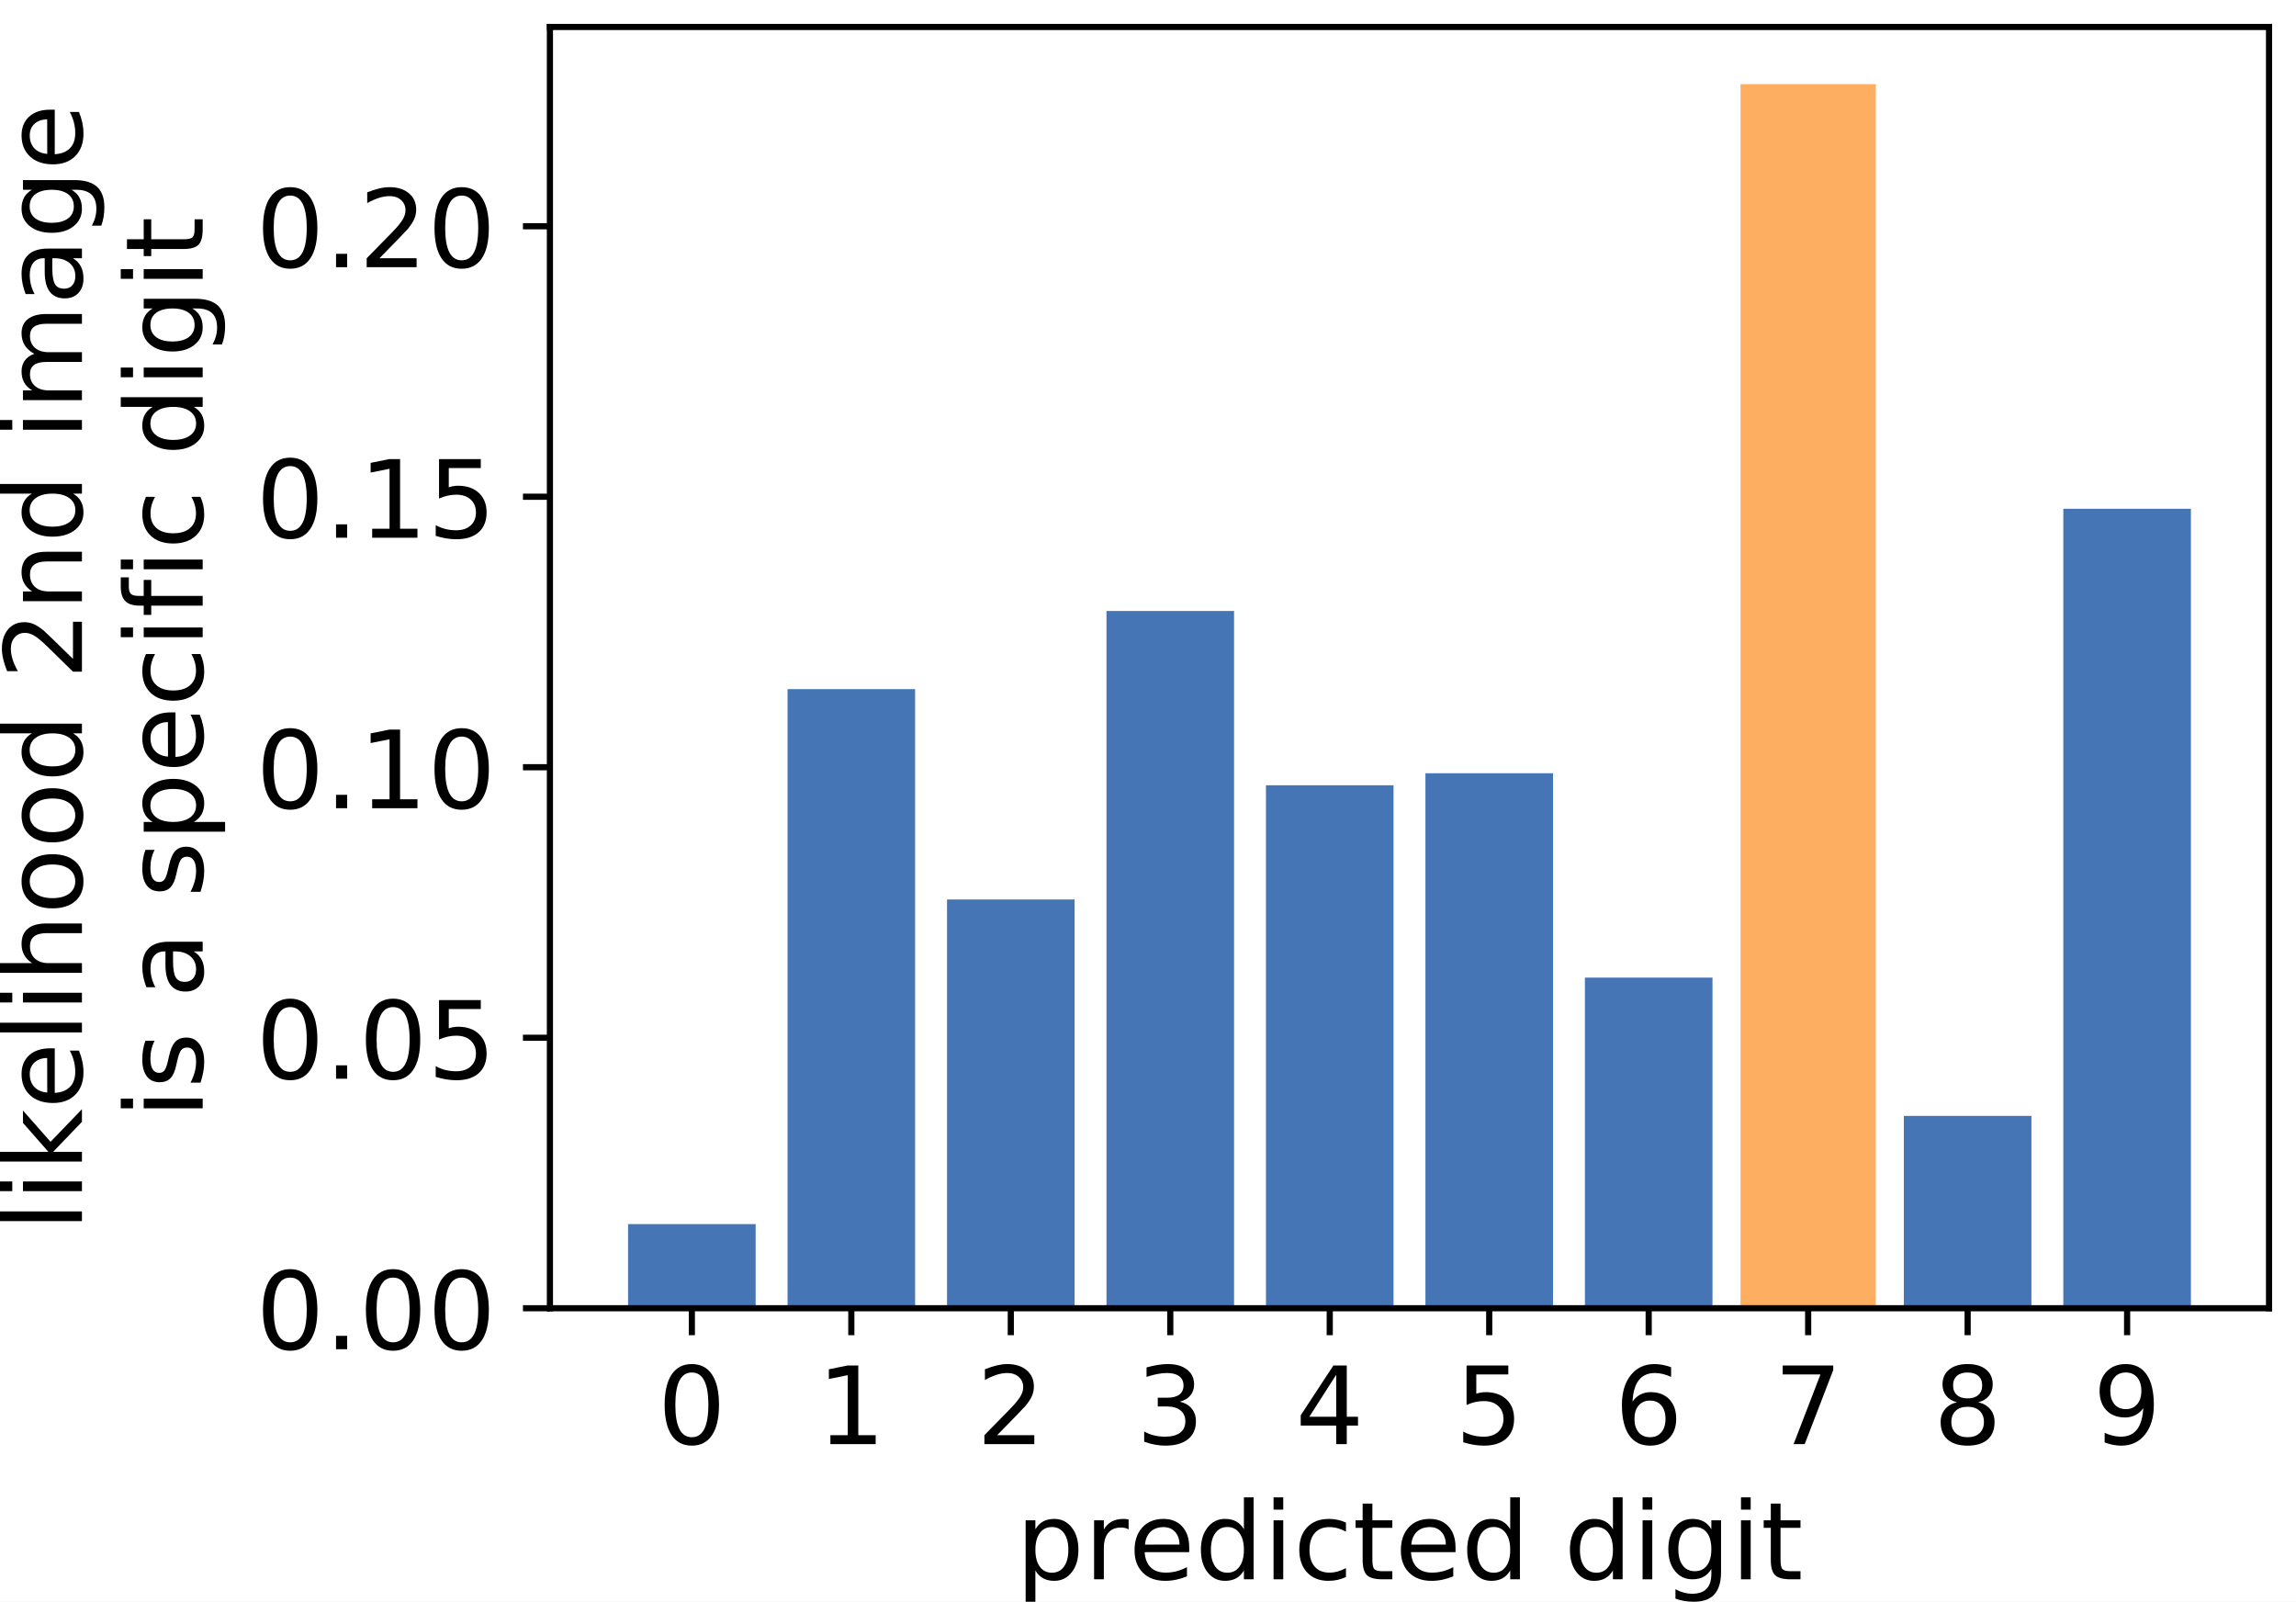
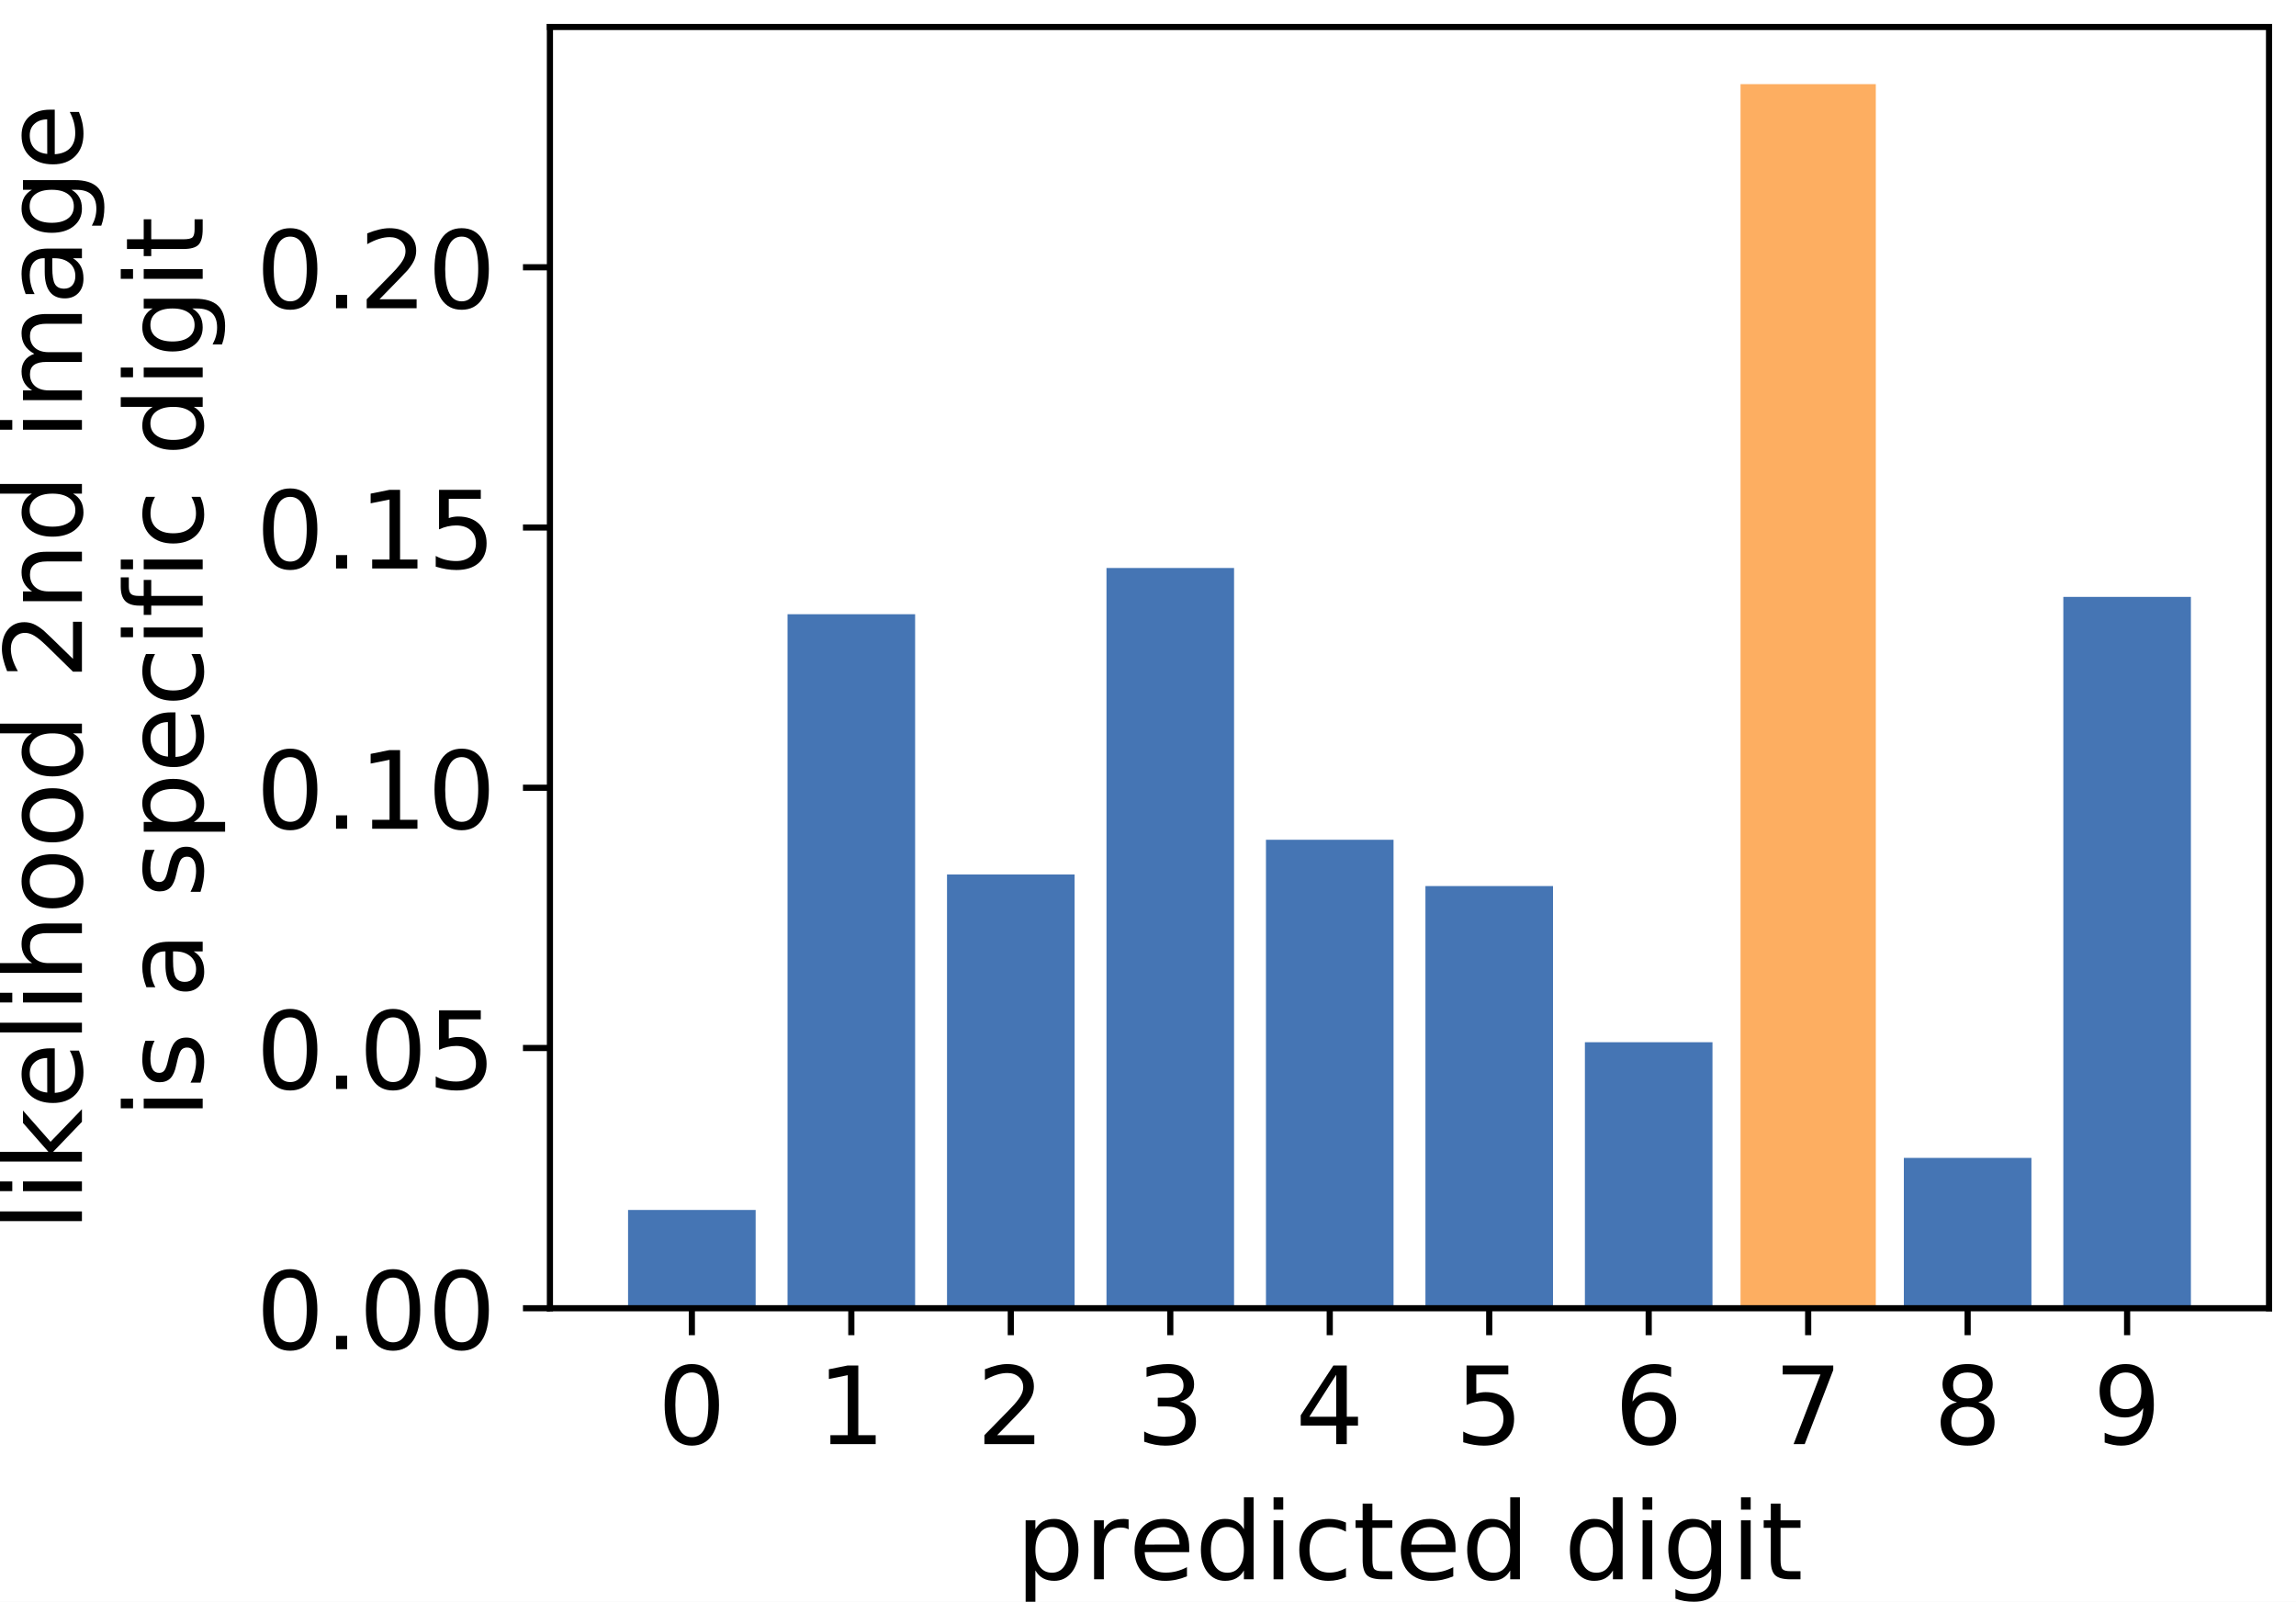
<svg xmlns="http://www.w3.org/2000/svg" xmlns:xlink="http://www.w3.org/1999/xlink" height="207.919pt" version="1.1" viewBox="0 0 298.098 207.919" width="298.098pt">
  <defs>
    <style type="text/css">
*{stroke-linecap:butt;stroke-linejoin:round;}
  </style>
  </defs>
  <g id="figure_1">
    <g id="patch_1">
      <path d="M 0 207.919  L 298.098 207.919  L 298.098 -0  L 0 -0  z " style="fill:#ffffff;" />
    </g>
    <g id="axes_1">
      <g id="patch_2">
        <path d="M 71.398 169.82  L 294.598 169.82  L 294.598 3.5  L 71.398 3.5  z " style="fill:#ffffff;" />
      </g>
      <g id="patch_3">
-         <path clip-path="url(#p48660a0bb8)" d="M 81.544 169.82  L 98.108 169.82  L 98.108 158.896  L 81.544 158.896  z " style="fill:#4575b4;" />
+         <path clip-path="url(#pfc8c7a2d4b)" d="M 81.544 169.82  L 98.108 169.82  L 98.108 157.058  L 81.544 157.058  z " style="fill:#4575b4;" />
      </g>
      <g id="patch_4">
-         <path clip-path="url(#p48660a0bb8)" d="M 102.249 169.82  L 118.813 169.82  L 118.813 89.45  L 102.249 89.45  z " style="fill:#4575b4;" />
+         <path clip-path="url(#pfc8c7a2d4b)" d="M 102.249 169.82  L 118.813 169.82  L 118.813 79.735  L 102.249 79.735  z " style="fill:#4575b4;" />
      </g>
      <g id="patch_5">
-         <path clip-path="url(#p48660a0bb8)" d="M 122.954 169.82  L 139.518 169.82  L 139.518 116.76  L 122.954 116.76  z " style="fill:#4575b4;" />
+         <path clip-path="url(#pfc8c7a2d4b)" d="M 122.954 169.82  L 139.518 169.82  L 139.518 113.517  L 122.954 113.517  z " style="fill:#4575b4;" />
      </g>
      <g id="patch_6">
-         <path clip-path="url(#p48660a0bb8)" d="M 143.659 169.82  L 160.223 169.82  L 160.223 79.306  L 143.659 79.306  z " style="fill:#4575b4;" />
+         <path clip-path="url(#pfc8c7a2d4b)" d="M 143.659 169.82  L 160.223 169.82  L 160.223 73.729  L 143.659 73.729  z " style="fill:#4575b4;" />
      </g>
      <g id="patch_7">
-         <path clip-path="url(#p48660a0bb8)" d="M 164.364 169.82  L 180.928 169.82  L 180.928 101.934  L 164.364 101.934  z " style="fill:#4575b4;" />
+         <path clip-path="url(#pfc8c7a2d4b)" d="M 164.364 169.82  L 180.928 169.82  L 180.928 109.012  L 164.364 109.012  z " style="fill:#4575b4;" />
      </g>
      <g id="patch_8">
-         <path clip-path="url(#p48660a0bb8)" d="M 185.069 169.82  L 201.633 169.82  L 201.633 100.374  L 185.069 100.374  z " style="fill:#4575b4;" />
+         <path clip-path="url(#pfc8c7a2d4b)" d="M 185.069 169.82  L 201.633 169.82  L 201.633 115.018  L 185.069 115.018  z " style="fill:#4575b4;" />
      </g>
      <g id="patch_9">
-         <path clip-path="url(#p48660a0bb8)" d="M 205.774 169.82  L 222.338 169.82  L 222.338 126.904  L 205.774 126.904  z " style="fill:#4575b4;" />
+         <path clip-path="url(#pfc8c7a2d4b)" d="M 205.774 169.82  L 222.338 169.82  L 222.338 135.287  L 205.774 135.287  z " style="fill:#4575b4;" />
      </g>
      <g id="patch_10">
-         <path clip-path="url(#p48660a0bb8)" d="M 226.479 169.82  L 243.043 169.82  L 243.043 11.42  L 226.479 11.42  z " style="fill:#fdae61;stroke:#fdae61;stroke-linejoin:miter;" />
+         <path clip-path="url(#pfc8c7a2d4b)" d="M 226.479 169.82  L 243.043 169.82  L 243.043 11.42  L 226.479 11.42  z " style="fill:#fdae61;stroke:#fdae61;stroke-linejoin:miter;" />
      </g>
      <g id="patch_11">
-         <path clip-path="url(#p48660a0bb8)" d="M 247.184 169.82  L 263.748 169.82  L 263.748 144.851  L 247.184 144.851  z " style="fill:#4575b4;" />
+         <path clip-path="url(#pfc8c7a2d4b)" d="M 247.184 169.82  L 263.748 169.82  L 263.748 150.302  L 247.184 150.302  z " style="fill:#4575b4;" />
      </g>
      <g id="patch_12">
-         <path clip-path="url(#p48660a0bb8)" d="M 267.889 169.82  L 284.453 169.82  L 284.453 66.041  L 267.889 66.041  z " style="fill:#4575b4;" />
+         <path clip-path="url(#pfc8c7a2d4b)" d="M 267.889 169.82  L 284.453 169.82  L 284.453 77.483  L 267.889 77.483  z " style="fill:#4575b4;" />
      </g>
      <g id="matplotlib.axis_1">
        <g id="xtick_1">
          <g id="line2d_1">
            <defs>
-               <path d="M 0 0  L 0 3.5  " id="m1cab81e5d9" style="stroke:#000000;stroke-width:0.8;" />
-             </defs>
-             <g>
-               <use style="stroke:#000000;stroke-width:0.8;" x="89.826" xlink:href="#m1cab81e5d9" y="169.82" />
+               <path d="M 0 0  L 0 3.5  " id="mf61f414e8b" style="stroke:#000000;stroke-width:0.8;" />
+             </defs>
+             <g>
+               <use style="stroke:#000000;stroke-width:0.8;" x="89.826" xlink:href="#mf61f414e8b" y="169.82" />
            </g>
          </g>
          <g id="text_1">
            <defs>
              <path d="M 31.781 66.406  Q 24.172 66.406 20.328 58.906  Q 16.5 51.422 16.5 36.375  Q 16.5 21.391 20.328 13.891  Q 24.172 6.391 31.781 6.391  Q 39.453 6.391 43.281 13.891  Q 47.125 21.391 47.125 36.375  Q 47.125 51.422 43.281 58.906  Q 39.453 66.406 31.781 66.406  z M 31.781 74.219  Q 44.047 74.219 50.516 64.516  Q 56.984 54.828 56.984 36.375  Q 56.984 17.969 50.516 8.266  Q 44.047 -1.422 31.781 -1.422  Q 19.531 -1.422 13.062 8.266  Q 6.594 17.969 6.594 36.375  Q 6.594 54.828 13.062 64.516  Q 19.531 74.219 31.781 74.219  z " id="DejaVuSans-48" />
            </defs>
            <g transform="translate(85.3719 187.4578)scale(0.14 -0.14)">
              <use xlink:href="#DejaVuSans-48" />
            </g>
          </g>
        </g>
        <g id="xtick_2">
          <g id="line2d_2">
            <g>
-               <use style="stroke:#000000;stroke-width:0.8;" x="110.531" xlink:href="#m1cab81e5d9" y="169.82" />
+               <use style="stroke:#000000;stroke-width:0.8;" x="110.531" xlink:href="#mf61f414e8b" y="169.82" />
            </g>
          </g>
          <g id="text_2">
            <defs>
              <path d="M 12.406 8.297  L 28.516 8.297  L 28.516 63.922  L 10.984 60.406  L 10.984 69.391  L 28.422 72.906  L 38.281 72.906  L 38.281 8.297  L 54.391 8.297  L 54.391 0  L 12.406 0  z " id="DejaVuSans-49" />
            </defs>
            <g transform="translate(106.0769 187.4578)scale(0.14 -0.14)">
              <use xlink:href="#DejaVuSans-49" />
            </g>
          </g>
        </g>
        <g id="xtick_3">
          <g id="line2d_3">
            <g>
-               <use style="stroke:#000000;stroke-width:0.8;" x="131.236" xlink:href="#m1cab81e5d9" y="169.82" />
+               <use style="stroke:#000000;stroke-width:0.8;" x="131.236" xlink:href="#mf61f414e8b" y="169.82" />
            </g>
          </g>
          <g id="text_3">
            <defs>
              <path d="M 19.188 8.297  L 53.609 8.297  L 53.609 0  L 7.328 0  L 7.328 8.297  Q 12.938 14.109 22.625 23.891  Q 32.328 33.688 34.812 36.531  Q 39.547 41.844 41.422 45.531  Q 43.312 49.219 43.312 52.781  Q 43.312 58.594 39.234 62.25  Q 35.156 65.922 28.609 65.922  Q 23.969 65.922 18.812 64.312  Q 13.672 62.703 7.812 59.422  L 7.812 69.391  Q 13.766 71.781 18.938 73  Q 24.125 74.219 28.422 74.219  Q 39.75 74.219 46.484 68.547  Q 53.219 62.891 53.219 53.422  Q 53.219 48.922 51.531 44.891  Q 49.859 40.875 45.406 35.406  Q 44.188 33.984 37.641 27.219  Q 31.109 20.453 19.188 8.297  z " id="DejaVuSans-50" />
            </defs>
            <g transform="translate(126.7819 187.4578)scale(0.14 -0.14)">
              <use xlink:href="#DejaVuSans-50" />
            </g>
          </g>
        </g>
        <g id="xtick_4">
          <g id="line2d_4">
            <g>
-               <use style="stroke:#000000;stroke-width:0.8;" x="151.941" xlink:href="#m1cab81e5d9" y="169.82" />
+               <use style="stroke:#000000;stroke-width:0.8;" x="151.941" xlink:href="#mf61f414e8b" y="169.82" />
            </g>
          </g>
          <g id="text_4">
            <defs>
              <path d="M 40.578 39.312  Q 47.656 37.797 51.625 33  Q 55.609 28.219 55.609 21.188  Q 55.609 10.406 48.188 4.484  Q 40.766 -1.422 27.094 -1.422  Q 22.516 -1.422 17.656 -0.516  Q 12.797 0.391 7.625 2.203  L 7.625 11.719  Q 11.719 9.328 16.594 8.109  Q 21.484 6.891 26.812 6.891  Q 36.078 6.891 40.938 10.547  Q 45.797 14.203 45.797 21.188  Q 45.797 27.641 41.281 31.266  Q 36.766 34.906 28.719 34.906  L 20.219 34.906  L 20.219 43.016  L 29.109 43.016  Q 36.375 43.016 40.234 45.922  Q 44.094 48.828 44.094 54.297  Q 44.094 59.906 40.109 62.906  Q 36.141 65.922 28.719 65.922  Q 24.656 65.922 20.016 65.031  Q 15.375 64.156 9.812 62.312  L 9.812 71.094  Q 15.438 72.656 20.344 73.438  Q 25.25 74.219 29.594 74.219  Q 40.828 74.219 47.359 69.109  Q 53.906 64.016 53.906 55.328  Q 53.906 49.266 50.438 45.094  Q 46.969 40.922 40.578 39.312  z " id="DejaVuSans-51" />
            </defs>
            <g transform="translate(147.4869 187.4578)scale(0.14 -0.14)">
              <use xlink:href="#DejaVuSans-51" />
            </g>
          </g>
        </g>
        <g id="xtick_5">
          <g id="line2d_5">
            <g>
-               <use style="stroke:#000000;stroke-width:0.8;" x="172.646" xlink:href="#m1cab81e5d9" y="169.82" />
+               <use style="stroke:#000000;stroke-width:0.8;" x="172.646" xlink:href="#mf61f414e8b" y="169.82" />
            </g>
          </g>
          <g id="text_5">
            <defs>
              <path d="M 37.797 64.312  L 12.891 25.391  L 37.797 25.391  z M 35.203 72.906  L 47.609 72.906  L 47.609 25.391  L 58.016 25.391  L 58.016 17.188  L 47.609 17.188  L 47.609 0  L 37.797 0  L 37.797 17.188  L 4.891 17.188  L 4.891 26.703  z " id="DejaVuSans-52" />
            </defs>
            <g transform="translate(168.1919 187.4578)scale(0.14 -0.14)">
              <use xlink:href="#DejaVuSans-52" />
            </g>
          </g>
        </g>
        <g id="xtick_6">
          <g id="line2d_6">
            <g>
-               <use style="stroke:#000000;stroke-width:0.8;" x="193.351" xlink:href="#m1cab81e5d9" y="169.82" />
+               <use style="stroke:#000000;stroke-width:0.8;" x="193.351" xlink:href="#mf61f414e8b" y="169.82" />
            </g>
          </g>
          <g id="text_6">
            <defs>
              <path d="M 10.797 72.906  L 49.516 72.906  L 49.516 64.594  L 19.828 64.594  L 19.828 46.734  Q 21.969 47.469 24.109 47.828  Q 26.266 48.188 28.422 48.188  Q 40.625 48.188 47.75 41.5  Q 54.891 34.812 54.891 23.391  Q 54.891 11.625 47.562 5.094  Q 40.234 -1.422 26.906 -1.422  Q 22.312 -1.422 17.547 -0.641  Q 12.797 0.141 7.719 1.703  L 7.719 11.625  Q 12.109 9.234 16.797 8.062  Q 21.484 6.891 26.703 6.891  Q 35.156 6.891 40.078 11.328  Q 45.016 15.766 45.016 23.391  Q 45.016 31 40.078 35.438  Q 35.156 39.891 26.703 39.891  Q 22.75 39.891 18.812 39.016  Q 14.891 38.141 10.797 36.281  z " id="DejaVuSans-53" />
            </defs>
            <g transform="translate(188.8969 187.4578)scale(0.14 -0.14)">
              <use xlink:href="#DejaVuSans-53" />
            </g>
          </g>
        </g>
        <g id="xtick_7">
          <g id="line2d_7">
            <g>
-               <use style="stroke:#000000;stroke-width:0.8;" x="214.056" xlink:href="#m1cab81e5d9" y="169.82" />
+               <use style="stroke:#000000;stroke-width:0.8;" x="214.056" xlink:href="#mf61f414e8b" y="169.82" />
            </g>
          </g>
          <g id="text_7">
            <defs>
              <path d="M 33.016 40.375  Q 26.375 40.375 22.484 35.828  Q 18.609 31.297 18.609 23.391  Q 18.609 15.531 22.484 10.953  Q 26.375 6.391 33.016 6.391  Q 39.656 6.391 43.531 10.953  Q 47.406 15.531 47.406 23.391  Q 47.406 31.297 43.531 35.828  Q 39.656 40.375 33.016 40.375  z M 52.594 71.297  L 52.594 62.312  Q 48.875 64.062 45.094 64.984  Q 41.312 65.922 37.594 65.922  Q 27.828 65.922 22.672 59.328  Q 17.531 52.734 16.797 39.406  Q 19.672 43.656 24.016 45.922  Q 28.375 48.188 33.594 48.188  Q 44.578 48.188 50.953 41.516  Q 57.328 34.859 57.328 23.391  Q 57.328 12.156 50.688 5.359  Q 44.047 -1.422 33.016 -1.422  Q 20.359 -1.422 13.672 8.266  Q 6.984 17.969 6.984 36.375  Q 6.984 53.656 15.188 63.938  Q 23.391 74.219 37.203 74.219  Q 40.922 74.219 44.703 73.484  Q 48.484 72.75 52.594 71.297  z " id="DejaVuSans-54" />
            </defs>
            <g transform="translate(209.602 187.4578)scale(0.14 -0.14)">
              <use xlink:href="#DejaVuSans-54" />
            </g>
          </g>
        </g>
        <g id="xtick_8">
          <g id="line2d_8">
            <g>
-               <use style="stroke:#000000;stroke-width:0.8;" x="234.761" xlink:href="#m1cab81e5d9" y="169.82" />
+               <use style="stroke:#000000;stroke-width:0.8;" x="234.761" xlink:href="#mf61f414e8b" y="169.82" />
            </g>
          </g>
          <g id="text_8">
            <defs>
              <path d="M 8.203 72.906  L 55.078 72.906  L 55.078 68.703  L 28.609 0  L 18.312 0  L 43.219 64.594  L 8.203 64.594  z " id="DejaVuSans-55" />
            </defs>
            <g transform="translate(230.307 187.4578)scale(0.14 -0.14)">
              <use xlink:href="#DejaVuSans-55" />
            </g>
          </g>
        </g>
        <g id="xtick_9">
          <g id="line2d_9">
            <g>
-               <use style="stroke:#000000;stroke-width:0.8;" x="255.466" xlink:href="#m1cab81e5d9" y="169.82" />
+               <use style="stroke:#000000;stroke-width:0.8;" x="255.466" xlink:href="#mf61f414e8b" y="169.82" />
            </g>
          </g>
          <g id="text_9">
            <defs>
              <path d="M 31.781 34.625  Q 24.75 34.625 20.719 30.859  Q 16.703 27.094 16.703 20.516  Q 16.703 13.922 20.719 10.156  Q 24.75 6.391 31.781 6.391  Q 38.812 6.391 42.859 10.172  Q 46.922 13.969 46.922 20.516  Q 46.922 27.094 42.891 30.859  Q 38.875 34.625 31.781 34.625  z M 21.922 38.812  Q 15.578 40.375 12.031 44.719  Q 8.5 49.078 8.5 55.328  Q 8.5 64.062 14.719 69.141  Q 20.953 74.219 31.781 74.219  Q 42.672 74.219 48.875 69.141  Q 55.078 64.062 55.078 55.328  Q 55.078 49.078 51.531 44.719  Q 48 40.375 41.703 38.812  Q 48.828 37.156 52.797 32.312  Q 56.781 27.484 56.781 20.516  Q 56.781 9.906 50.312 4.234  Q 43.844 -1.422 31.781 -1.422  Q 19.734 -1.422 13.25 4.234  Q 6.781 9.906 6.781 20.516  Q 6.781 27.484 10.781 32.312  Q 14.797 37.156 21.922 38.812  z M 18.312 54.391  Q 18.312 48.734 21.844 45.562  Q 25.391 42.391 31.781 42.391  Q 38.141 42.391 41.719 45.562  Q 45.312 48.734 45.312 54.391  Q 45.312 60.062 41.719 63.234  Q 38.141 66.406 31.781 66.406  Q 25.391 66.406 21.844 63.234  Q 18.312 60.062 18.312 54.391  z " id="DejaVuSans-56" />
            </defs>
            <g transform="translate(251.012 187.4578)scale(0.14 -0.14)">
              <use xlink:href="#DejaVuSans-56" />
            </g>
          </g>
        </g>
        <g id="xtick_10">
          <g id="line2d_10">
            <g>
-               <use style="stroke:#000000;stroke-width:0.8;" x="276.171" xlink:href="#m1cab81e5d9" y="169.82" />
+               <use style="stroke:#000000;stroke-width:0.8;" x="276.171" xlink:href="#mf61f414e8b" y="169.82" />
            </g>
          </g>
          <g id="text_10">
            <defs>
              <path d="M 10.984 1.516  L 10.984 10.5  Q 14.703 8.734 18.5 7.812  Q 22.312 6.891 25.984 6.891  Q 35.75 6.891 40.891 13.453  Q 46.047 20.016 46.781 33.406  Q 43.953 29.203 39.594 26.953  Q 35.25 24.703 29.984 24.703  Q 19.047 24.703 12.672 31.312  Q 6.297 37.938 6.297 49.422  Q 6.297 60.641 12.938 67.422  Q 19.578 74.219 30.609 74.219  Q 43.266 74.219 49.922 64.516  Q 56.594 54.828 56.594 36.375  Q 56.594 19.141 48.406 8.859  Q 40.234 -1.422 26.422 -1.422  Q 22.703 -1.422 18.891 -0.688  Q 15.094 0.047 10.984 1.516  z M 30.609 32.422  Q 37.25 32.422 41.125 36.953  Q 45.016 41.5 45.016 49.422  Q 45.016 57.281 41.125 61.844  Q 37.25 66.406 30.609 66.406  Q 23.969 66.406 20.094 61.844  Q 16.219 57.281 16.219 49.422  Q 16.219 41.5 20.094 36.953  Q 23.969 32.422 30.609 32.422  z " id="DejaVuSans-57" />
            </defs>
            <g transform="translate(271.717 187.4578)scale(0.14 -0.14)">
              <use xlink:href="#DejaVuSans-57" />
            </g>
          </g>
        </g>
        <g id="text_11">
          <defs>
            <path d="M 18.109 8.203  L 18.109 -20.797  L 9.078 -20.797  L 9.078 54.688  L 18.109 54.688  L 18.109 46.391  Q 20.953 51.266 25.266 53.625  Q 29.594 56 35.594 56  Q 45.562 56 51.781 48.094  Q 58.016 40.188 58.016 27.297  Q 58.016 14.406 51.781 6.484  Q 45.562 -1.422 35.594 -1.422  Q 29.594 -1.422 25.266 0.953  Q 20.953 3.328 18.109 8.203  z M 48.688 27.297  Q 48.688 37.203 44.609 42.844  Q 40.531 48.484 33.406 48.484  Q 26.266 48.484 22.188 42.844  Q 18.109 37.203 18.109 27.297  Q 18.109 17.391 22.188 11.75  Q 26.266 6.109 33.406 6.109  Q 40.531 6.109 44.609 11.75  Q 48.688 17.391 48.688 27.297  z " id="DejaVuSans-112" />
            <path d="M 41.109 46.297  Q 39.594 47.172 37.812 47.578  Q 36.031 48 33.891 48  Q 26.266 48 22.188 43.047  Q 18.109 38.094 18.109 28.812  L 18.109 0  L 9.078 0  L 9.078 54.688  L 18.109 54.688  L 18.109 46.188  Q 20.953 51.172 25.484 53.578  Q 30.031 56 36.531 56  Q 37.453 56 38.578 55.875  Q 39.703 55.766 41.062 55.516  z " id="DejaVuSans-114" />
            <path d="M 56.203 29.594  L 56.203 25.203  L 14.891 25.203  Q 15.484 15.922 20.484 11.062  Q 25.484 6.203 34.422 6.203  Q 39.594 6.203 44.453 7.469  Q 49.312 8.734 54.109 11.281  L 54.109 2.781  Q 49.266 0.734 44.188 -0.344  Q 39.109 -1.422 33.891 -1.422  Q 20.797 -1.422 13.156 6.188  Q 5.516 13.812 5.516 26.812  Q 5.516 40.234 12.766 48.109  Q 20.016 56 32.328 56  Q 43.359 56 49.781 48.891  Q 56.203 41.797 56.203 29.594  z M 47.219 32.234  Q 47.125 39.594 43.094 43.984  Q 39.062 48.391 32.422 48.391  Q 24.906 48.391 20.391 44.141  Q 15.875 39.891 15.188 32.172  z " id="DejaVuSans-101" />
            <path d="M 45.406 46.391  L 45.406 75.984  L 54.391 75.984  L 54.391 0  L 45.406 0  L 45.406 8.203  Q 42.578 3.328 38.25 0.953  Q 33.938 -1.422 27.875 -1.422  Q 17.969 -1.422 11.734 6.484  Q 5.516 14.406 5.516 27.297  Q 5.516 40.188 11.734 48.094  Q 17.969 56 27.875 56  Q 33.938 56 38.25 53.625  Q 42.578 51.266 45.406 46.391  z M 14.797 27.297  Q 14.797 17.391 18.875 11.75  Q 22.953 6.109 30.078 6.109  Q 37.203 6.109 41.297 11.75  Q 45.406 17.391 45.406 27.297  Q 45.406 37.203 41.297 42.844  Q 37.203 48.484 30.078 48.484  Q 22.953 48.484 18.875 42.844  Q 14.797 37.203 14.797 27.297  z " id="DejaVuSans-100" />
            <path d="M 9.422 54.688  L 18.406 54.688  L 18.406 0  L 9.422 0  z M 9.422 75.984  L 18.406 75.984  L 18.406 64.594  L 9.422 64.594  z " id="DejaVuSans-105" />
            <path d="M 48.781 52.594  L 48.781 44.188  Q 44.969 46.297 41.141 47.344  Q 37.312 48.391 33.406 48.391  Q 24.656 48.391 19.812 42.844  Q 14.984 37.312 14.984 27.297  Q 14.984 17.281 19.812 11.734  Q 24.656 6.203 33.406 6.203  Q 37.312 6.203 41.141 7.25  Q 44.969 8.297 48.781 10.406  L 48.781 2.094  Q 45.016 0.344 40.984 -0.531  Q 36.969 -1.422 32.422 -1.422  Q 20.062 -1.422 12.781 6.344  Q 5.516 14.109 5.516 27.297  Q 5.516 40.672 12.859 48.328  Q 20.219 56 33.016 56  Q 37.156 56 41.109 55.141  Q 45.062 54.297 48.781 52.594  z " id="DejaVuSans-99" />
            <path d="M 18.312 70.219  L 18.312 54.688  L 36.812 54.688  L 36.812 47.703  L 18.312 47.703  L 18.312 18.016  Q 18.312 11.328 20.141 9.422  Q 21.969 7.516 27.594 7.516  L 36.812 7.516  L 36.812 0  L 27.594 0  Q 17.188 0 13.234 3.875  Q 9.281 7.766 9.281 18.016  L 9.281 47.703  L 2.688 47.703  L 2.688 54.688  L 9.281 54.688  L 9.281 70.219  z " id="DejaVuSans-116" />
            <path id="DejaVuSans-32" />
            <path d="M 45.406 27.984  Q 45.406 37.75 41.375 43.109  Q 37.359 48.484 30.078 48.484  Q 22.859 48.484 18.828 43.109  Q 14.797 37.75 14.797 27.984  Q 14.797 18.266 18.828 12.891  Q 22.859 7.516 30.078 7.516  Q 37.359 7.516 41.375 12.891  Q 45.406 18.266 45.406 27.984  z M 54.391 6.781  Q 54.391 -7.172 48.188 -13.984  Q 42 -20.797 29.203 -20.797  Q 24.469 -20.797 20.266 -20.094  Q 16.062 -19.391 12.109 -17.922  L 12.109 -9.188  Q 16.062 -11.328 19.922 -12.344  Q 23.781 -13.375 27.781 -13.375  Q 36.625 -13.375 41.016 -8.766  Q 45.406 -4.156 45.406 5.172  L 45.406 9.625  Q 42.625 4.781 38.281 2.391  Q 33.938 0 27.875 0  Q 17.828 0 11.672 7.656  Q 5.516 15.328 5.516 27.984  Q 5.516 40.672 11.672 48.328  Q 17.828 56 27.875 56  Q 33.938 56 38.281 53.609  Q 42.625 51.219 45.406 46.391  L 45.406 54.688  L 54.391 54.688  z " id="DejaVuSans-103" />
          </defs>
          <g transform="translate(131.8927 205.0072)scale(0.14 -0.14)">
            <use xlink:href="#DejaVuSans-112" />
            <use x="63.477" xlink:href="#DejaVuSans-114" />
            <use x="104.559" xlink:href="#DejaVuSans-101" />
            <use x="166.082" xlink:href="#DejaVuSans-100" />
            <use x="229.559" xlink:href="#DejaVuSans-105" />
            <use x="257.342" xlink:href="#DejaVuSans-99" />
            <use x="312.322" xlink:href="#DejaVuSans-116" />
            <use x="351.531" xlink:href="#DejaVuSans-101" />
            <use x="413.055" xlink:href="#DejaVuSans-100" />
            <use x="476.531" xlink:href="#DejaVuSans-32" />
            <use x="508.318" xlink:href="#DejaVuSans-100" />
            <use x="571.795" xlink:href="#DejaVuSans-105" />
            <use x="599.578" xlink:href="#DejaVuSans-103" />
            <use x="663.055" xlink:href="#DejaVuSans-105" />
            <use x="690.838" xlink:href="#DejaVuSans-116" />
          </g>
        </g>
      </g>
      <g id="matplotlib.axis_2">
        <g id="ytick_1">
          <g id="line2d_11">
            <defs>
-               <path d="M 0 0  L -3.5 0  " id="m2919594e65" style="stroke:#000000;stroke-width:0.8;" />
-             </defs>
-             <g>
-               <use style="stroke:#000000;stroke-width:0.8;" x="71.398" xlink:href="#m2919594e65" y="169.82" />
+               <path d="M 0 0  L -3.5 0  " id="me7200ab2ed" style="stroke:#000000;stroke-width:0.8;" />
+             </defs>
+             <g>
+               <use style="stroke:#000000;stroke-width:0.8;" x="71.398" xlink:href="#me7200ab2ed" y="169.82" />
            </g>
          </g>
          <g id="text_12">
            <defs>
              <path d="M 10.688 12.406  L 21 12.406  L 21 0  L 10.688 0  z " id="DejaVuSans-46" />
            </defs>
            <g transform="translate(33.22631 175.1389)scale(0.14 -0.14)">
              <use xlink:href="#DejaVuSans-48" />
              <use x="63.623" xlink:href="#DejaVuSans-46" />
              <use x="95.41" xlink:href="#DejaVuSans-48" />
              <use x="159.033" xlink:href="#DejaVuSans-48" />
            </g>
          </g>
        </g>
        <g id="ytick_2">
          <g id="line2d_12">
            <g>
-               <use style="stroke:#000000;stroke-width:0.8;" x="71.398" xlink:href="#m2919594e65" y="134.707" />
+               <use style="stroke:#000000;stroke-width:0.8;" x="71.398" xlink:href="#me7200ab2ed" y="136.038" />
            </g>
          </g>
          <g id="text_13">
-             <g transform="translate(33.22631 140.0256)scale(0.14 -0.14)">
+             <g transform="translate(33.22631 141.3569)scale(0.14 -0.14)">
              <use xlink:href="#DejaVuSans-48" />
              <use x="63.623" xlink:href="#DejaVuSans-46" />
              <use x="95.41" xlink:href="#DejaVuSans-48" />
              <use x="159.033" xlink:href="#DejaVuSans-53" />
            </g>
          </g>
        </g>
        <g id="ytick_3">
          <g id="line2d_13">
            <g>
-               <use style="stroke:#000000;stroke-width:0.8;" x="71.398" xlink:href="#m2919594e65" y="99.593" />
+               <use style="stroke:#000000;stroke-width:0.8;" x="71.398" xlink:href="#me7200ab2ed" y="102.256" />
            </g>
          </g>
          <g id="text_14">
-             <g transform="translate(33.22631 104.9123)scale(0.14 -0.14)">
+             <g transform="translate(33.22631 107.5749)scale(0.14 -0.14)">
              <use xlink:href="#DejaVuSans-48" />
              <use x="63.623" xlink:href="#DejaVuSans-46" />
              <use x="95.41" xlink:href="#DejaVuSans-49" />
              <use x="159.033" xlink:href="#DejaVuSans-48" />
            </g>
          </g>
        </g>
        <g id="ytick_4">
          <g id="line2d_14">
            <g>
-               <use style="stroke:#000000;stroke-width:0.8;" x="71.398" xlink:href="#m2919594e65" y="64.48" />
+               <use style="stroke:#000000;stroke-width:0.8;" x="71.398" xlink:href="#me7200ab2ed" y="68.474" />
            </g>
          </g>
          <g id="text_15">
-             <g transform="translate(33.22631 69.799)scale(0.14 -0.14)">
+             <g transform="translate(33.22631 73.79293)scale(0.14 -0.14)">
              <use xlink:href="#DejaVuSans-48" />
              <use x="63.623" xlink:href="#DejaVuSans-46" />
              <use x="95.41" xlink:href="#DejaVuSans-49" />
              <use x="159.033" xlink:href="#DejaVuSans-53" />
            </g>
          </g>
        </g>
        <g id="ytick_5">
          <g id="line2d_15">
            <g>
-               <use style="stroke:#000000;stroke-width:0.8;" x="71.398" xlink:href="#m2919594e65" y="29.367" />
+               <use style="stroke:#000000;stroke-width:0.8;" x="71.398" xlink:href="#me7200ab2ed" y="34.692" />
            </g>
          </g>
          <g id="text_16">
-             <g transform="translate(33.22631 34.6857)scale(0.14 -0.14)">
+             <g transform="translate(33.22631 40.01094)scale(0.14 -0.14)">
              <use xlink:href="#DejaVuSans-48" />
              <use x="63.623" xlink:href="#DejaVuSans-46" />
              <use x="95.41" xlink:href="#DejaVuSans-50" />
              <use x="159.033" xlink:href="#DejaVuSans-48" />
            </g>
          </g>
        </g>
        <g id="text_17">
          <defs>
            <path d="M 9.422 75.984  L 18.406 75.984  L 18.406 0  L 9.422 0  z " id="DejaVuSans-108" />
            <path d="M 9.078 75.984  L 18.109 75.984  L 18.109 31.109  L 44.922 54.688  L 56.391 54.688  L 27.391 29.109  L 57.625 0  L 45.906 0  L 18.109 26.703  L 18.109 0  L 9.078 0  z " id="DejaVuSans-107" />
            <path d="M 54.891 33.016  L 54.891 0  L 45.906 0  L 45.906 32.719  Q 45.906 40.484 42.875 44.328  Q 39.844 48.188 33.797 48.188  Q 26.516 48.188 22.312 43.547  Q 18.109 38.922 18.109 30.906  L 18.109 0  L 9.078 0  L 9.078 75.984  L 18.109 75.984  L 18.109 46.188  Q 21.344 51.125 25.703 53.562  Q 30.078 56 35.797 56  Q 45.219 56 50.047 50.172  Q 54.891 44.344 54.891 33.016  z " id="DejaVuSans-104" />
            <path d="M 30.609 48.391  Q 23.391 48.391 19.188 42.75  Q 14.984 37.109 14.984 27.297  Q 14.984 17.484 19.156 11.844  Q 23.344 6.203 30.609 6.203  Q 37.797 6.203 41.984 11.859  Q 46.188 17.531 46.188 27.297  Q 46.188 37.016 41.984 42.703  Q 37.797 48.391 30.609 48.391  z M 30.609 56  Q 42.328 56 49.016 48.375  Q 55.719 40.766 55.719 27.297  Q 55.719 13.875 49.016 6.219  Q 42.328 -1.422 30.609 -1.422  Q 18.844 -1.422 12.172 6.219  Q 5.516 13.875 5.516 27.297  Q 5.516 40.766 12.172 48.375  Q 18.844 56 30.609 56  z " id="DejaVuSans-111" />
            <path d="M 54.891 33.016  L 54.891 0  L 45.906 0  L 45.906 32.719  Q 45.906 40.484 42.875 44.328  Q 39.844 48.188 33.797 48.188  Q 26.516 48.188 22.312 43.547  Q 18.109 38.922 18.109 30.906  L 18.109 0  L 9.078 0  L 9.078 54.688  L 18.109 54.688  L 18.109 46.188  Q 21.344 51.125 25.703 53.562  Q 30.078 56 35.797 56  Q 45.219 56 50.047 50.172  Q 54.891 44.344 54.891 33.016  z " id="DejaVuSans-110" />
            <path d="M 52 44.188  Q 55.375 50.25 60.062 53.125  Q 64.75 56 71.094 56  Q 79.641 56 84.281 50.016  Q 88.922 44.047 88.922 33.016  L 88.922 0  L 79.891 0  L 79.891 32.719  Q 79.891 40.578 77.094 44.375  Q 74.312 48.188 68.609 48.188  Q 61.625 48.188 57.562 43.547  Q 53.516 38.922 53.516 30.906  L 53.516 0  L 44.484 0  L 44.484 32.719  Q 44.484 40.625 41.703 44.406  Q 38.922 48.188 33.109 48.188  Q 26.219 48.188 22.156 43.531  Q 18.109 38.875 18.109 30.906  L 18.109 0  L 9.078 0  L 9.078 54.688  L 18.109 54.688  L 18.109 46.188  Q 21.188 51.219 25.484 53.609  Q 29.781 56 35.688 56  Q 41.656 56 45.828 52.969  Q 50 49.953 52 44.188  z " id="DejaVuSans-109" />
            <path d="M 34.281 27.484  Q 23.391 27.484 19.188 25  Q 14.984 22.516 14.984 16.5  Q 14.984 11.719 18.141 8.906  Q 21.297 6.109 26.703 6.109  Q 34.188 6.109 38.703 11.406  Q 43.219 16.703 43.219 25.484  L 43.219 27.484  z M 52.203 31.203  L 52.203 0  L 43.219 0  L 43.219 8.297  Q 40.141 3.328 35.547 0.953  Q 30.953 -1.422 24.312 -1.422  Q 15.922 -1.422 10.953 3.297  Q 6 8.016 6 15.922  Q 6 25.141 12.172 29.828  Q 18.359 34.516 30.609 34.516  L 43.219 34.516  L 43.219 35.406  Q 43.219 41.609 39.141 45  Q 35.062 48.391 27.688 48.391  Q 23 48.391 18.547 47.266  Q 14.109 46.141 10.016 43.891  L 10.016 52.203  Q 14.938 54.109 19.578 55.047  Q 24.219 56 28.609 56  Q 40.484 56 46.344 49.844  Q 52.203 43.703 52.203 31.203  z " id="DejaVuSans-97" />
          </defs>
          <g transform="translate(10.63781 159.8297)rotate(-90)scale(0.14 -0.14)">
            <use xlink:href="#DejaVuSans-108" />
            <use x="27.783" xlink:href="#DejaVuSans-105" />
            <use x="55.566" xlink:href="#DejaVuSans-107" />
            <use x="113.43" xlink:href="#DejaVuSans-101" />
            <use x="174.953" xlink:href="#DejaVuSans-108" />
            <use x="202.736" xlink:href="#DejaVuSans-105" />
            <use x="230.52" xlink:href="#DejaVuSans-104" />
            <use x="293.898" xlink:href="#DejaVuSans-111" />
            <use x="355.08" xlink:href="#DejaVuSans-111" />
            <use x="416.262" xlink:href="#DejaVuSans-100" />
            <use x="479.738" xlink:href="#DejaVuSans-32" />
            <use x="511.525" xlink:href="#DejaVuSans-50" />
            <use x="575.148" xlink:href="#DejaVuSans-110" />
            <use x="638.527" xlink:href="#DejaVuSans-100" />
            <use x="702.004" xlink:href="#DejaVuSans-32" />
            <use x="733.791" xlink:href="#DejaVuSans-105" />
            <use x="761.574" xlink:href="#DejaVuSans-109" />
            <use x="858.986" xlink:href="#DejaVuSans-97" />
            <use x="920.266" xlink:href="#DejaVuSans-103" />
            <use x="983.742" xlink:href="#DejaVuSans-101" />
          </g>
          <defs>
            <path d="M 44.281 53.078  L 44.281 44.578  Q 40.484 46.531 36.375 47.5  Q 32.281 48.484 27.875 48.484  Q 21.188 48.484 17.844 46.438  Q 14.5 44.391 14.5 40.281  Q 14.5 37.156 16.891 35.375  Q 19.281 33.594 26.516 31.984  L 29.594 31.297  Q 39.156 29.25 43.188 25.516  Q 47.219 21.781 47.219 15.094  Q 47.219 7.469 41.188 3.016  Q 35.156 -1.422 24.609 -1.422  Q 20.219 -1.422 15.453 -0.562  Q 10.688 0.297 5.422 2  L 5.422 11.281  Q 10.406 8.688 15.234 7.391  Q 20.062 6.109 24.812 6.109  Q 31.156 6.109 34.562 8.281  Q 37.984 10.453 37.984 14.406  Q 37.984 18.062 35.516 20.016  Q 33.062 21.969 24.703 23.781  L 21.578 24.516  Q 13.234 26.266 9.516 29.906  Q 5.812 33.547 5.812 39.891  Q 5.812 47.609 11.281 51.797  Q 16.75 56 26.812 56  Q 31.781 56 36.172 55.266  Q 40.578 54.547 44.281 53.078  z " id="DejaVuSans-115" />
            <path d="M 37.109 75.984  L 37.109 68.5  L 28.516 68.5  Q 23.688 68.5 21.797 66.547  Q 19.922 64.594 19.922 59.516  L 19.922 54.688  L 34.719 54.688  L 34.719 47.703  L 19.922 47.703  L 19.922 0  L 10.891 0  L 10.891 47.703  L 2.297 47.703  L 2.297 54.688  L 10.891 54.688  L 10.891 58.5  Q 10.891 67.625 15.141 71.797  Q 19.391 75.984 28.609 75.984  z " id="DejaVuSans-102" />
          </defs>
          <g transform="translate(26.31475 145.1855)rotate(-90)scale(0.14 -0.14)">
            <use xlink:href="#DejaVuSans-105" />
            <use x="27.783" xlink:href="#DejaVuSans-115" />
            <use x="79.883" xlink:href="#DejaVuSans-32" />
            <use x="111.67" xlink:href="#DejaVuSans-97" />
            <use x="172.949" xlink:href="#DejaVuSans-32" />
            <use x="204.736" xlink:href="#DejaVuSans-115" />
            <use x="256.836" xlink:href="#DejaVuSans-112" />
            <use x="320.312" xlink:href="#DejaVuSans-101" />
            <use x="381.836" xlink:href="#DejaVuSans-99" />
            <use x="436.816" xlink:href="#DejaVuSans-105" />
            <use x="464.6" xlink:href="#DejaVuSans-102" />
            <use x="499.805" xlink:href="#DejaVuSans-105" />
            <use x="527.588" xlink:href="#DejaVuSans-99" />
            <use x="582.568" xlink:href="#DejaVuSans-32" />
            <use x="614.355" xlink:href="#DejaVuSans-100" />
            <use x="677.832" xlink:href="#DejaVuSans-105" />
            <use x="705.615" xlink:href="#DejaVuSans-103" />
            <use x="769.092" xlink:href="#DejaVuSans-105" />
            <use x="796.875" xlink:href="#DejaVuSans-116" />
          </g>
        </g>
      </g>
      <g id="patch_13">
        <path d="M 71.398 169.82  L 71.398 3.5  " style="fill:none;stroke:#000000;stroke-linecap:square;stroke-linejoin:miter;stroke-width:0.8;" />
      </g>
      <g id="patch_14">
        <path d="M 294.598 169.82  L 294.598 3.5  " style="fill:none;stroke:#000000;stroke-linecap:square;stroke-linejoin:miter;stroke-width:0.8;" />
      </g>
      <g id="patch_15">
        <path d="M 71.398 169.82  L 294.598 169.82  " style="fill:none;stroke:#000000;stroke-linecap:square;stroke-linejoin:miter;stroke-width:0.8;" />
      </g>
      <g id="patch_16">
        <path d="M 71.398 3.5  L 294.598 3.5  " style="fill:none;stroke:#000000;stroke-linecap:square;stroke-linejoin:miter;stroke-width:0.8;" />
      </g>
    </g>
  </g>
  <defs>
-     <clipPath id="p48660a0bb8">
+     <clipPath id="pfc8c7a2d4b">
      <rect height="166.32" width="223.2" x="71.398" y="3.5" />
    </clipPath>
  </defs>
</svg>
